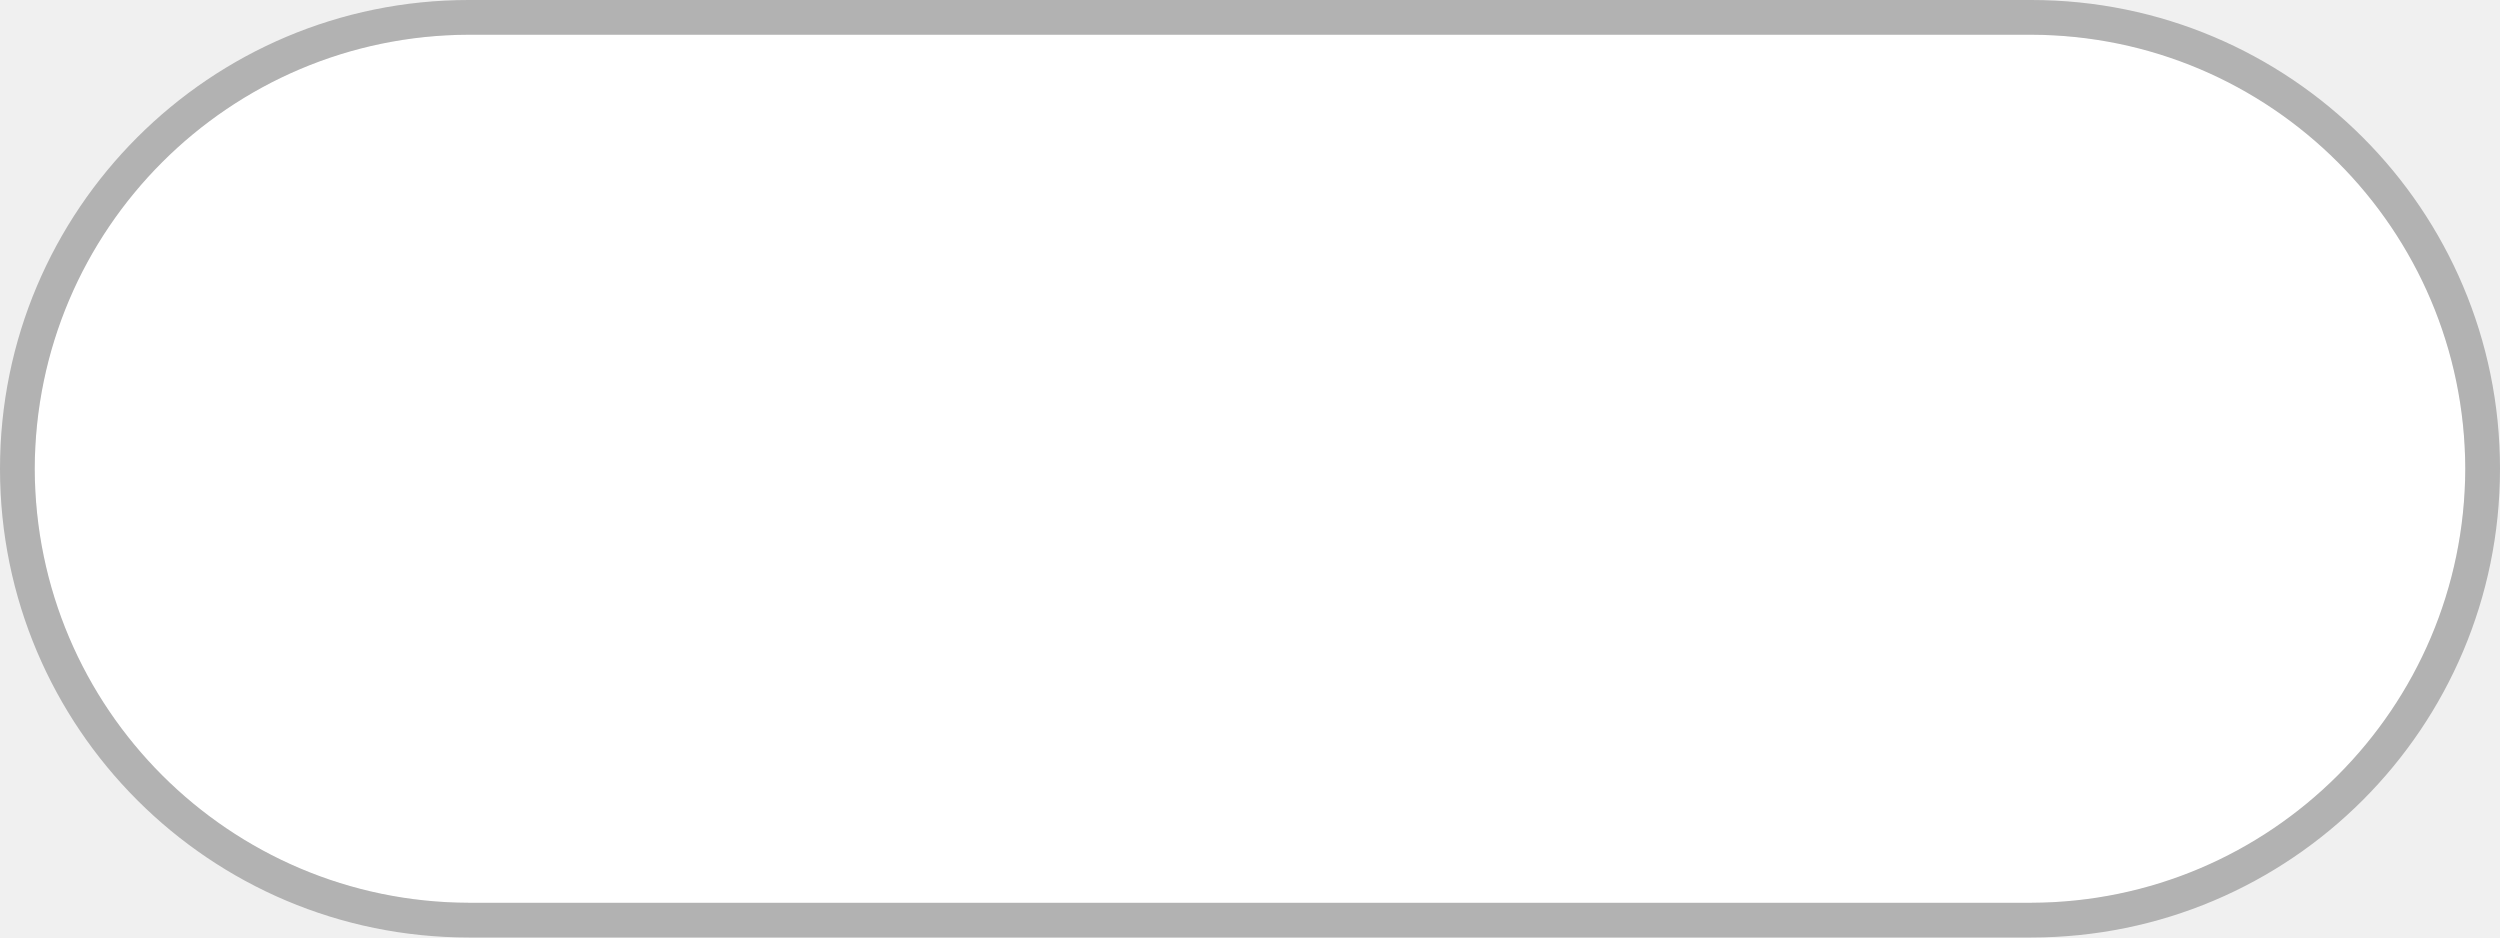
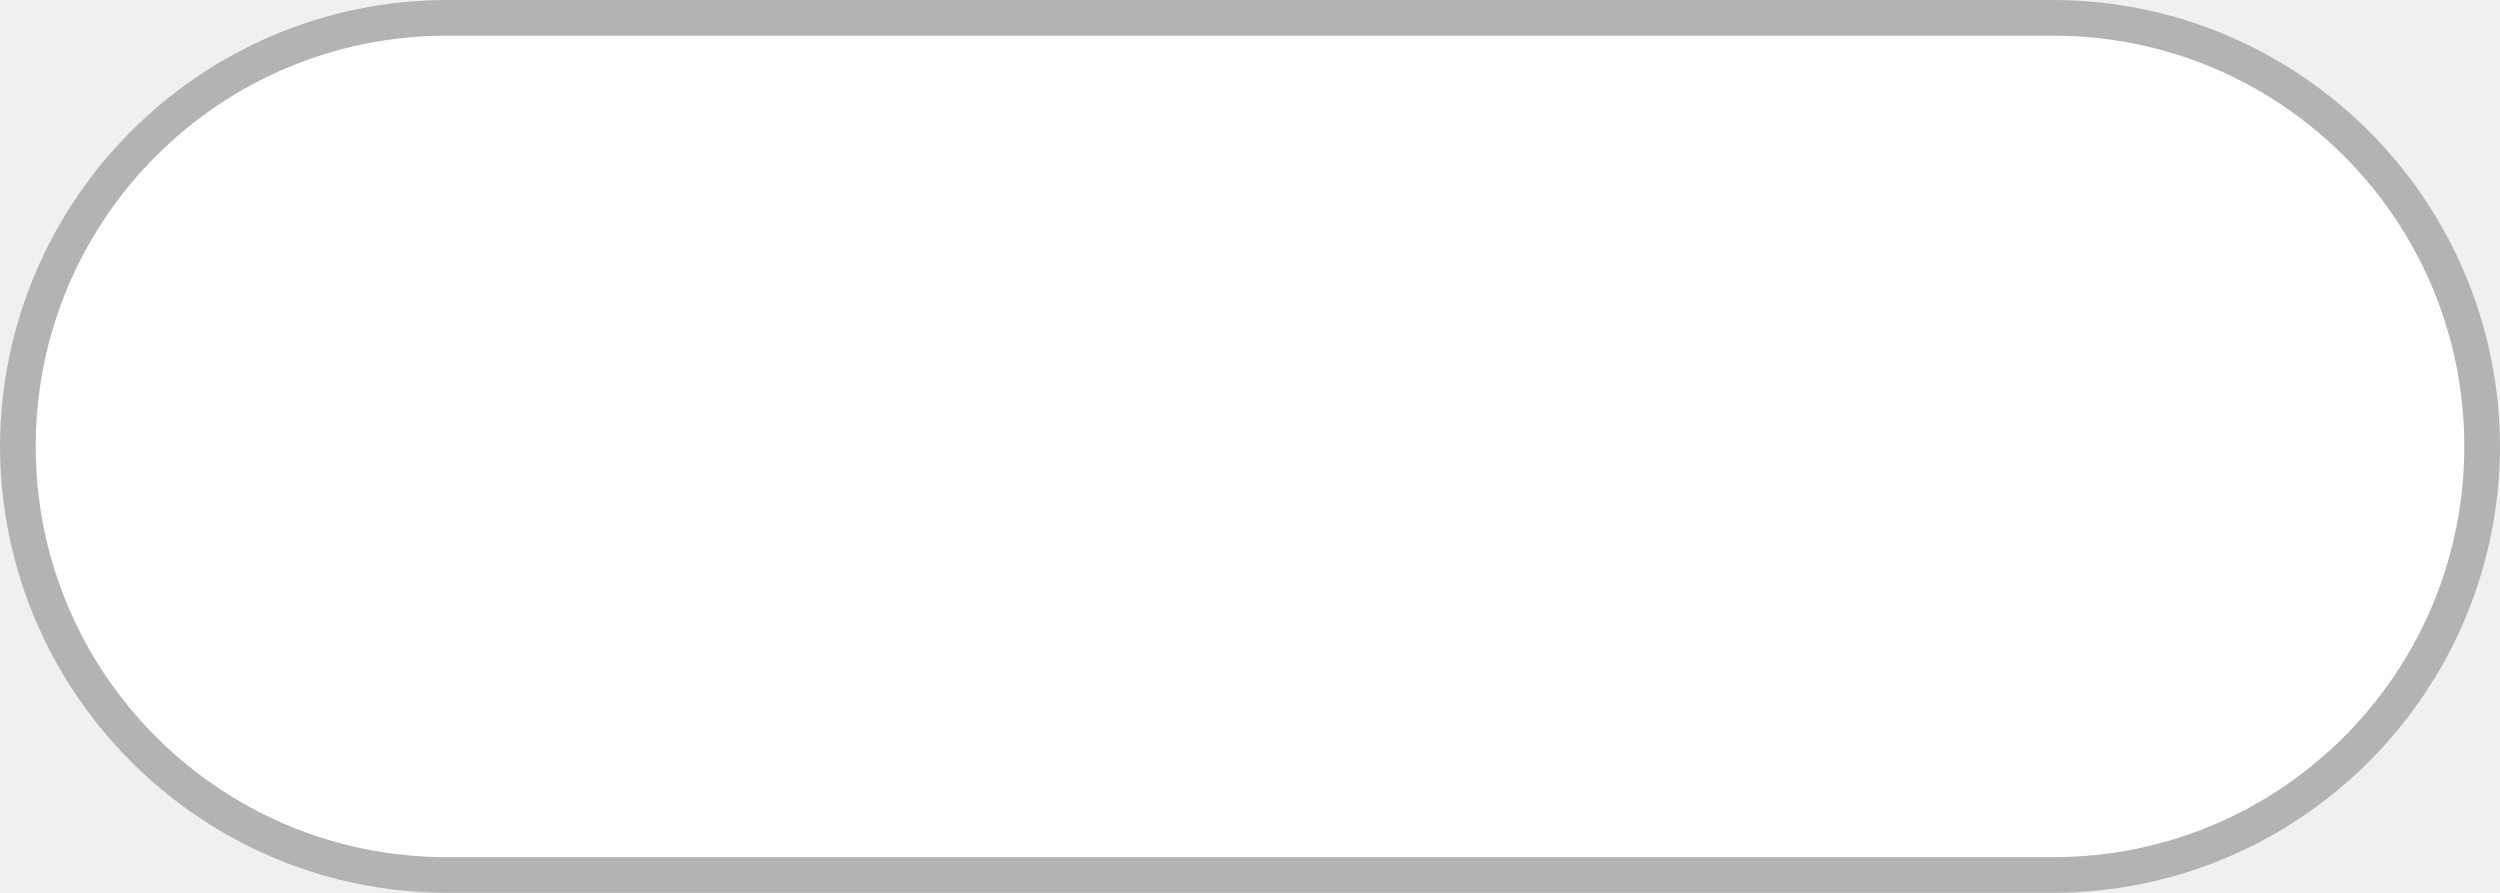
- <svg xmlns="http://www.w3.org/2000/svg" width="288" height="108" viewBox="0 0 288 108">
+ <svg xmlns="http://www.w3.org/2000/svg" viewBox="0 0 280 100">
  <defs>
-     <style>
-       .cls-1 {
-         fill: #fff;
-       }
- 
-       .cls-2 {
-         fill: #b2b2b2;
-       }
-     </style>
+     <style>.cls-1{fill:#fff;}.cls-2{fill:#b3b3b3;}</style>
  </defs>
  <g id="Layer_2" data-name="Layer 2">
    <g id="Layer_1-2" data-name="Layer 1">
-       <g>
-         <rect class="cls-1" x="4" y="4" width="280" height="100" rx="50" ry="50" />
-         <path class="cls-2" d="M234,4A50.147,50.147,0,0,1,284,54V54A50.147,50.147,0,0,1,234,104H54A50.147,50.147,0,0,1,4,54v-0A50.147,50.147,0,0,1,54,4H234m0-4H54a54,54,0,0,0,0,108H234A54,54,0,0,0,234,0Z" />
-       </g>
+       <path class="cls-1" d="M50,98A48,48,0,0,1,50,2H230a48,48,0,0,1,0,96Z" />
+       <path class="cls-2" d="M230,4a46,46,0,0,1,0,92H50A46,46,0,0,1,50,4H230m0-4H50A50.15,50.15,0,0,0,0,50H0a50.15,50.15,0,0,0,50,50H230a50.15,50.15,0,0,0,50-50h0A50.15,50.15,0,0,0,230,0Z" />
    </g>
  </g>
</svg>
